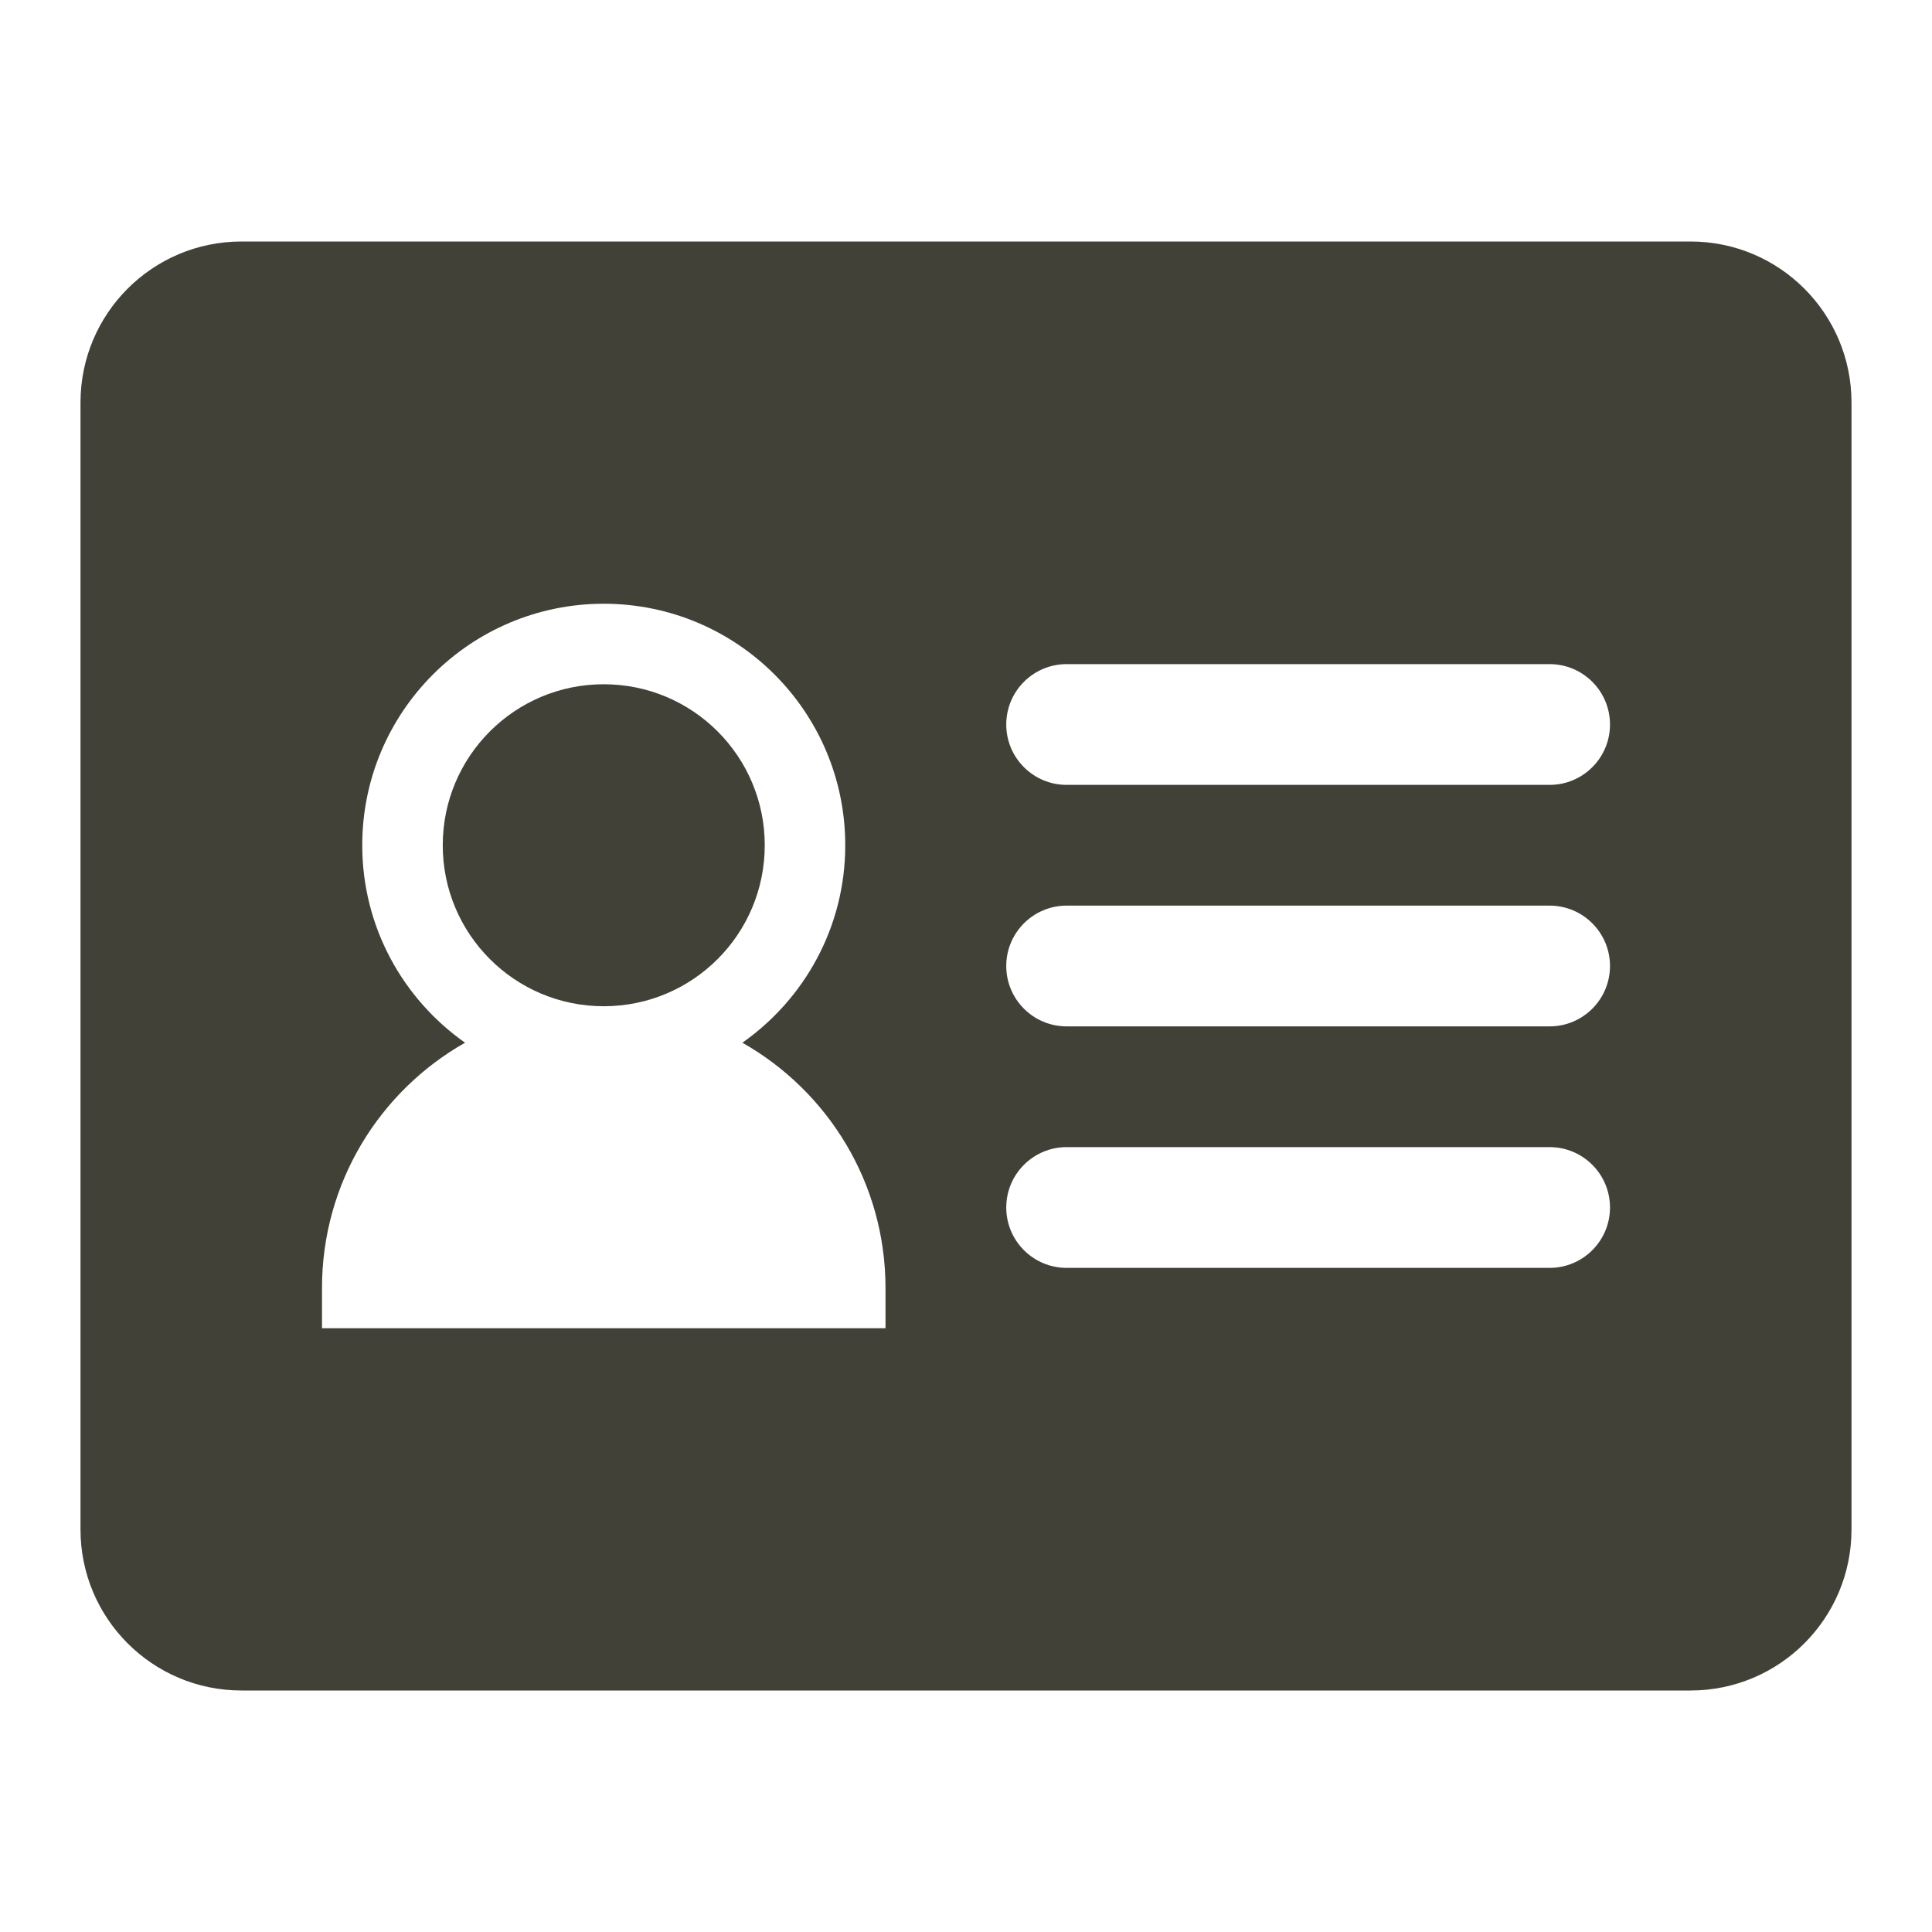
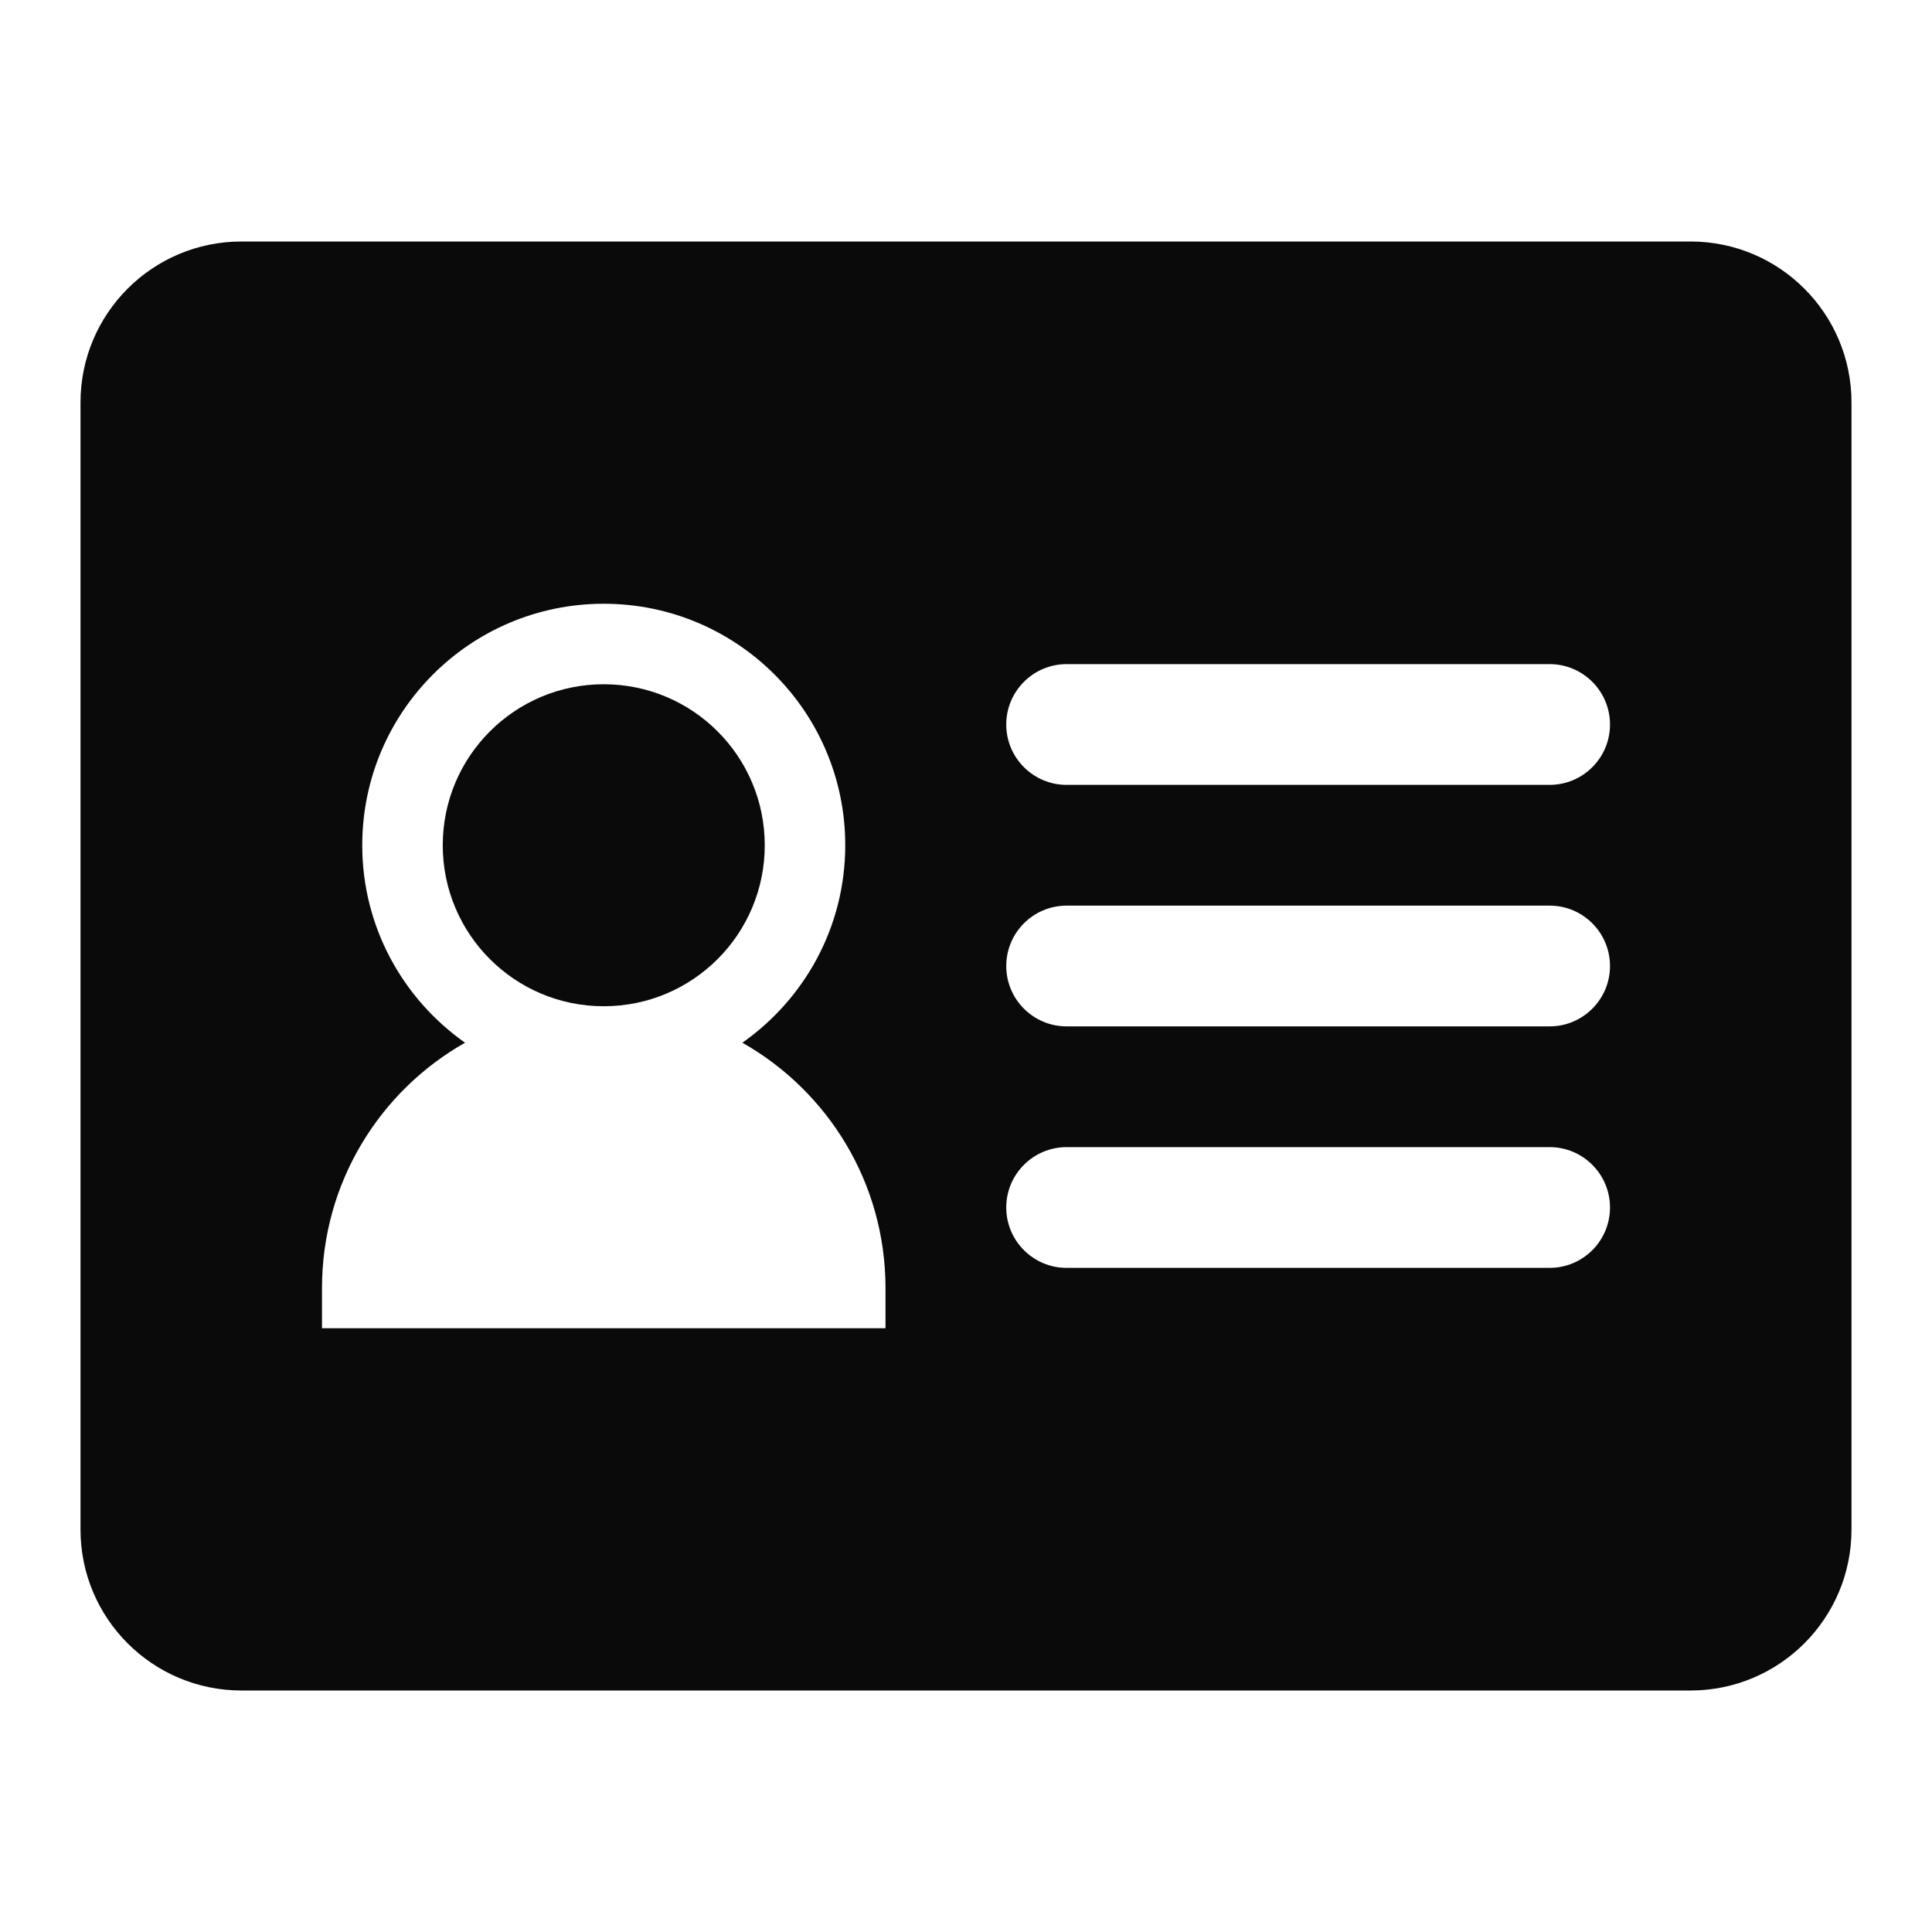
<svg xmlns="http://www.w3.org/2000/svg" width="24" height="24" viewBox="0 0 24 24" fill="none">
-   <path d="M7.5 8.5C8.605 8.5 9.5 9.395 9.5 10.5C9.5 11.605 8.605 12.5 7.5 12.5C6.395 12.5 5.5 11.605 5.5 10.5C5.5 9.395 6.395 8.5 7.5 8.5Z" fill="#424138" />
-   <path fill-rule="evenodd" clip-rule="evenodd" d="M21 3C22.105 3 23 3.895 23 5V19C23 20.105 22.105 21 21 21H3C1.895 21 1 20.105 1 19V5C1 3.895 1.895 3 3 3H21ZM7.5 7.5C5.843 7.5 4.5 8.843 4.5 10.5C4.5 11.515 5.006 12.41 5.777 12.953C4.716 13.554 4 14.693 4 16V16.5H11V16C11 14.693 10.283 13.554 9.222 12.953C9.994 12.41 10.5 11.515 10.5 10.5C10.5 8.843 9.157 7.5 7.5 7.5ZM13.25 14.25C12.836 14.25 12.5 14.586 12.5 15C12.5 15.414 12.836 15.75 13.25 15.75H19.25C19.664 15.75 20 15.414 20 15C20 14.586 19.664 14.25 19.25 14.25H13.25ZM13.25 11.25C12.836 11.25 12.5 11.586 12.5 12C12.5 12.414 12.836 12.75 13.25 12.75H19.25C19.664 12.75 20 12.414 20 12C20 11.586 19.664 11.25 19.25 11.25H13.25ZM13.25 8.25C12.836 8.25 12.5 8.586 12.5 9C12.5 9.414 12.836 9.75 13.25 9.75H19.25C19.664 9.75 20 9.414 20 9C20 8.586 19.664 8.25 19.25 8.25H13.25Z" fill="#424138" />
+   <path d="M7.5 8.5C8.605 8.5 9.5 9.395 9.5 10.5C9.5 11.605 8.605 12.5 7.5 12.5C6.395 12.5 5.5 11.605 5.5 10.5C5.5 9.395 6.395 8.5 7.5 8.5Z" fill="#0A0A0A" />
+   <path fill-rule="evenodd" clip-rule="evenodd" d="M21 3C22.105 3 23 3.895 23 5V19C23 20.105 22.105 21 21 21H3C1.895 21 1 20.105 1 19V5C1 3.895 1.895 3 3 3H21ZM7.5 7.5C5.843 7.5 4.5 8.843 4.5 10.5C4.5 11.515 5.006 12.41 5.777 12.953C4.716 13.554 4 14.693 4 16V16.5H11V16C11 14.693 10.283 13.554 9.222 12.953C9.994 12.41 10.5 11.515 10.5 10.5C10.5 8.843 9.157 7.5 7.5 7.5ZM13.25 14.25C12.836 14.25 12.5 14.586 12.5 15C12.5 15.414 12.836 15.75 13.25 15.75H19.25C19.664 15.75 20 15.414 20 15C20 14.586 19.664 14.25 19.25 14.25H13.25ZM13.25 11.25C12.836 11.25 12.5 11.586 12.5 12C12.5 12.414 12.836 12.75 13.25 12.75H19.25C19.664 12.75 20 12.414 20 12C20 11.586 19.664 11.25 19.25 11.25H13.25ZM13.25 8.25C12.836 8.25 12.5 8.586 12.5 9C12.5 9.414 12.836 9.75 13.25 9.75H19.25C19.664 9.75 20 9.414 20 9C20 8.586 19.664 8.25 19.25 8.25H13.25Z" fill="#0A0A0A" />
</svg>
